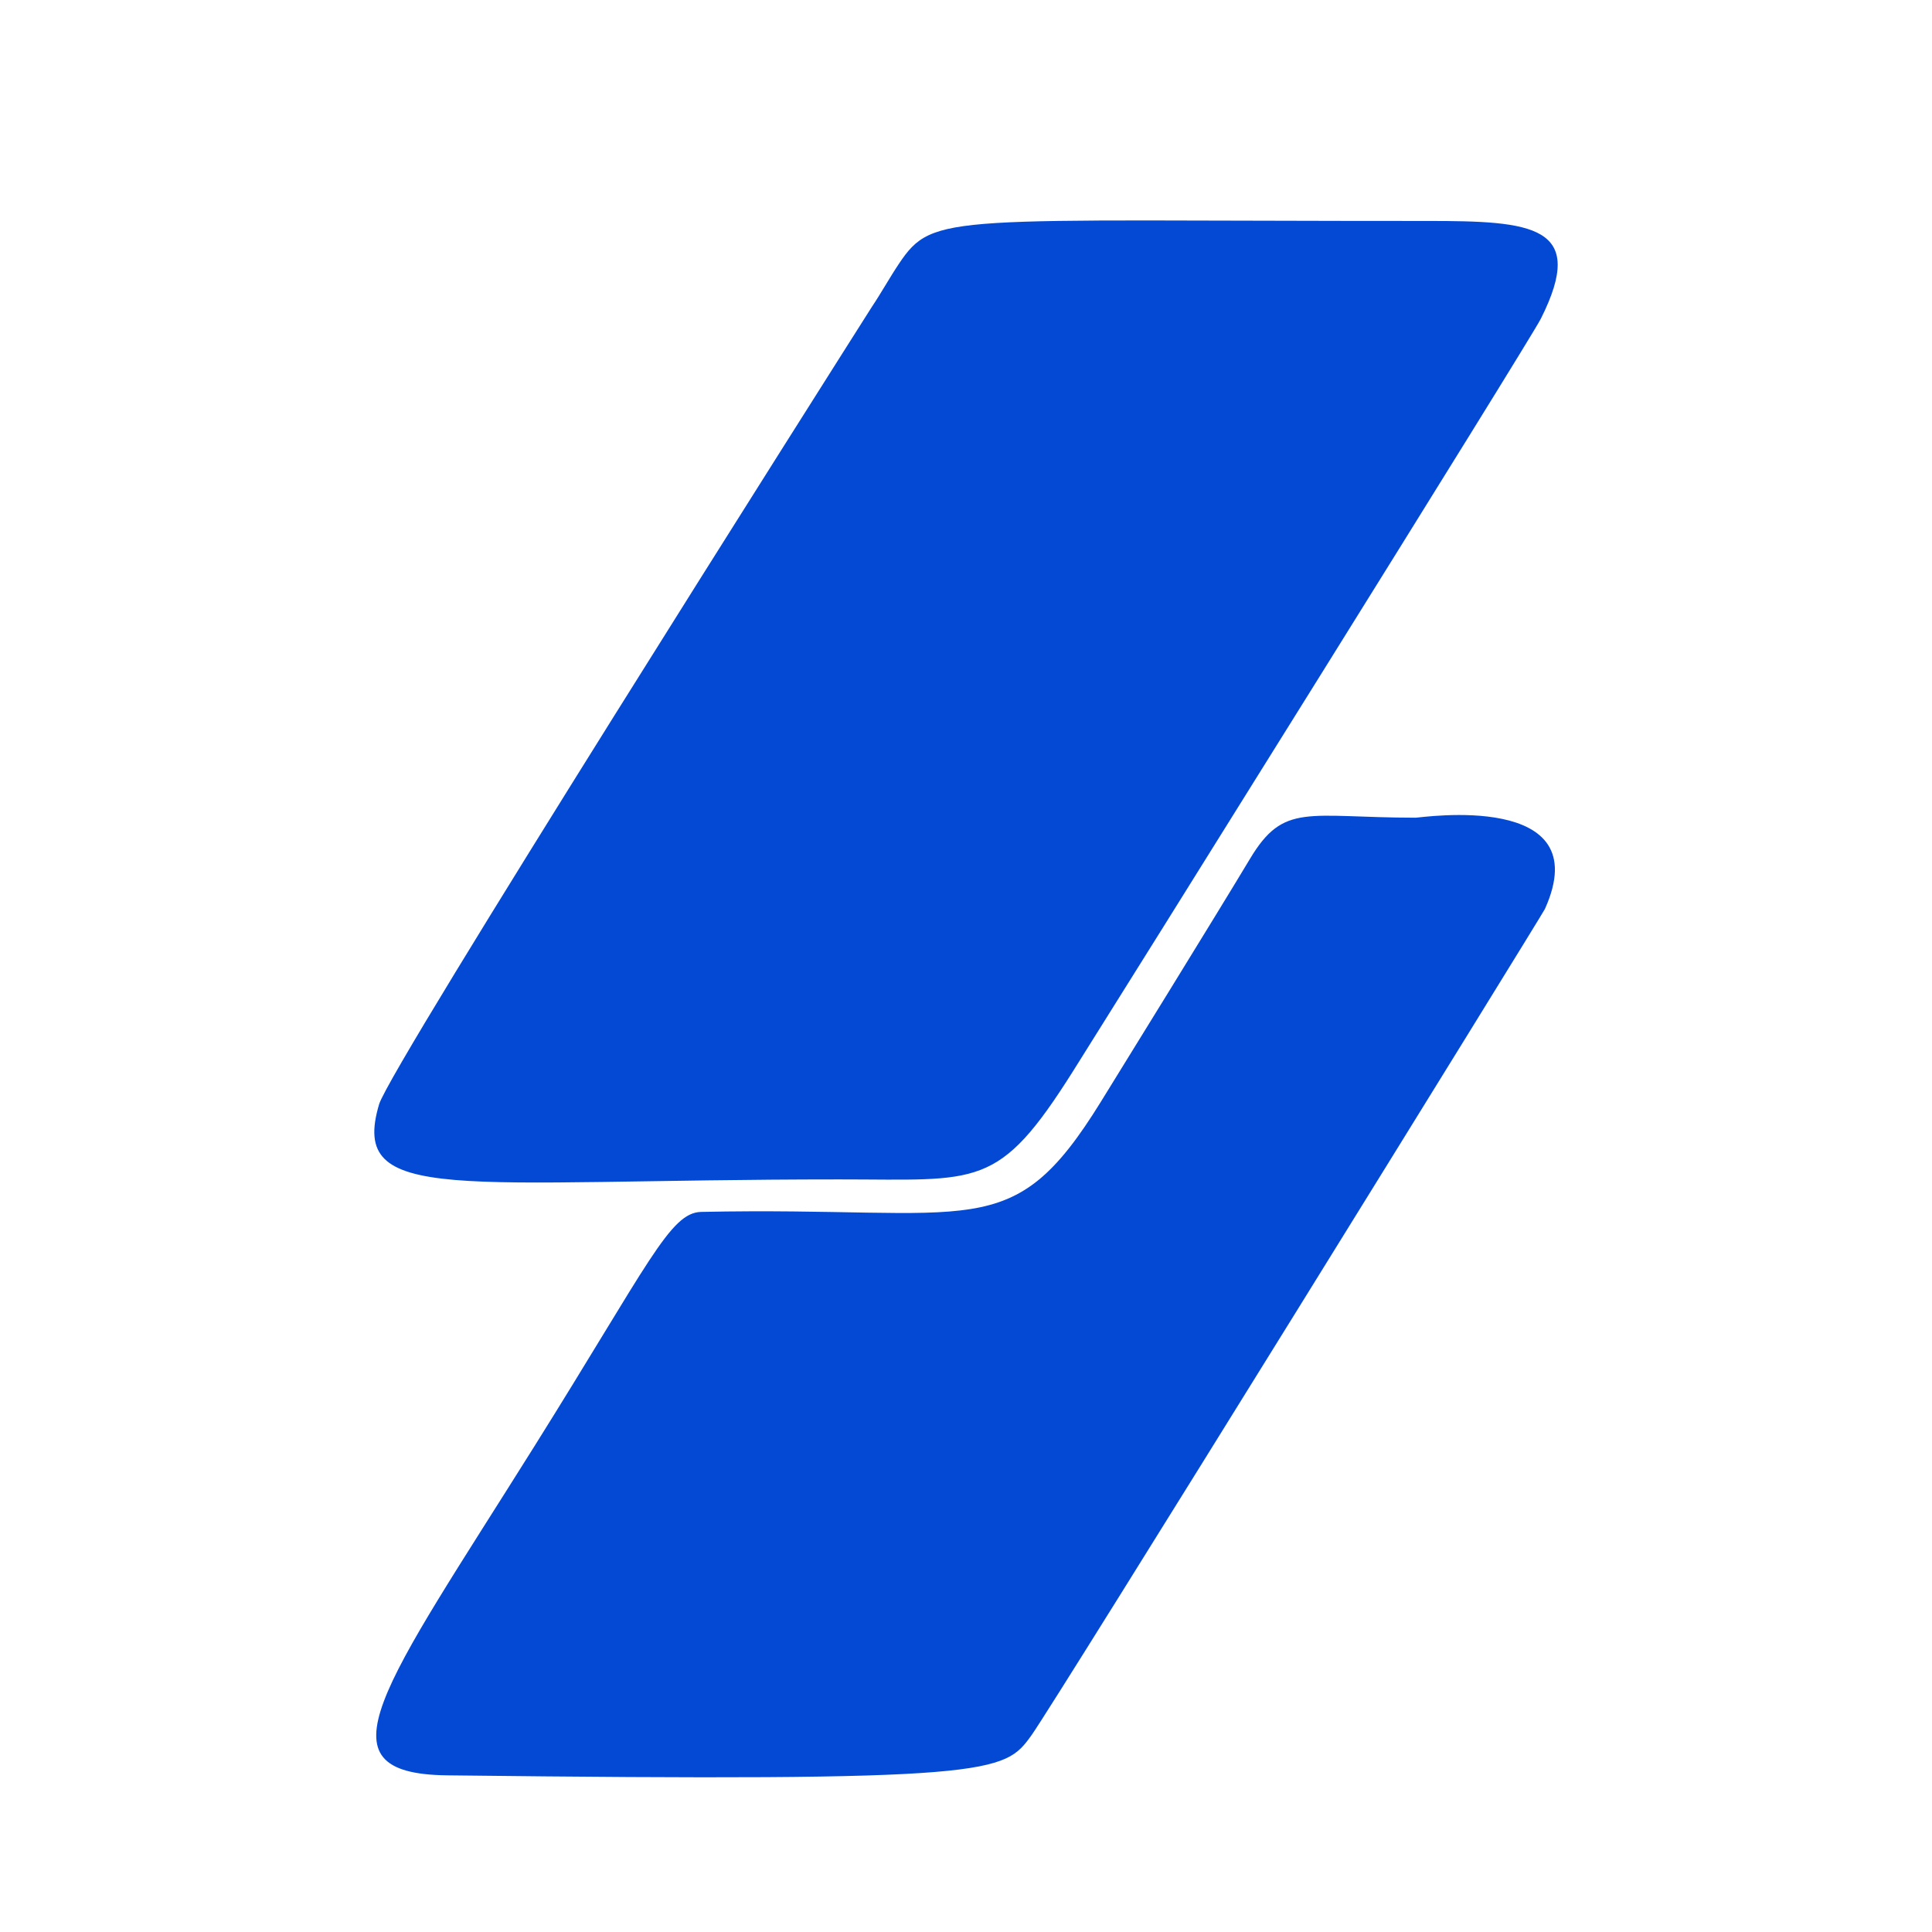
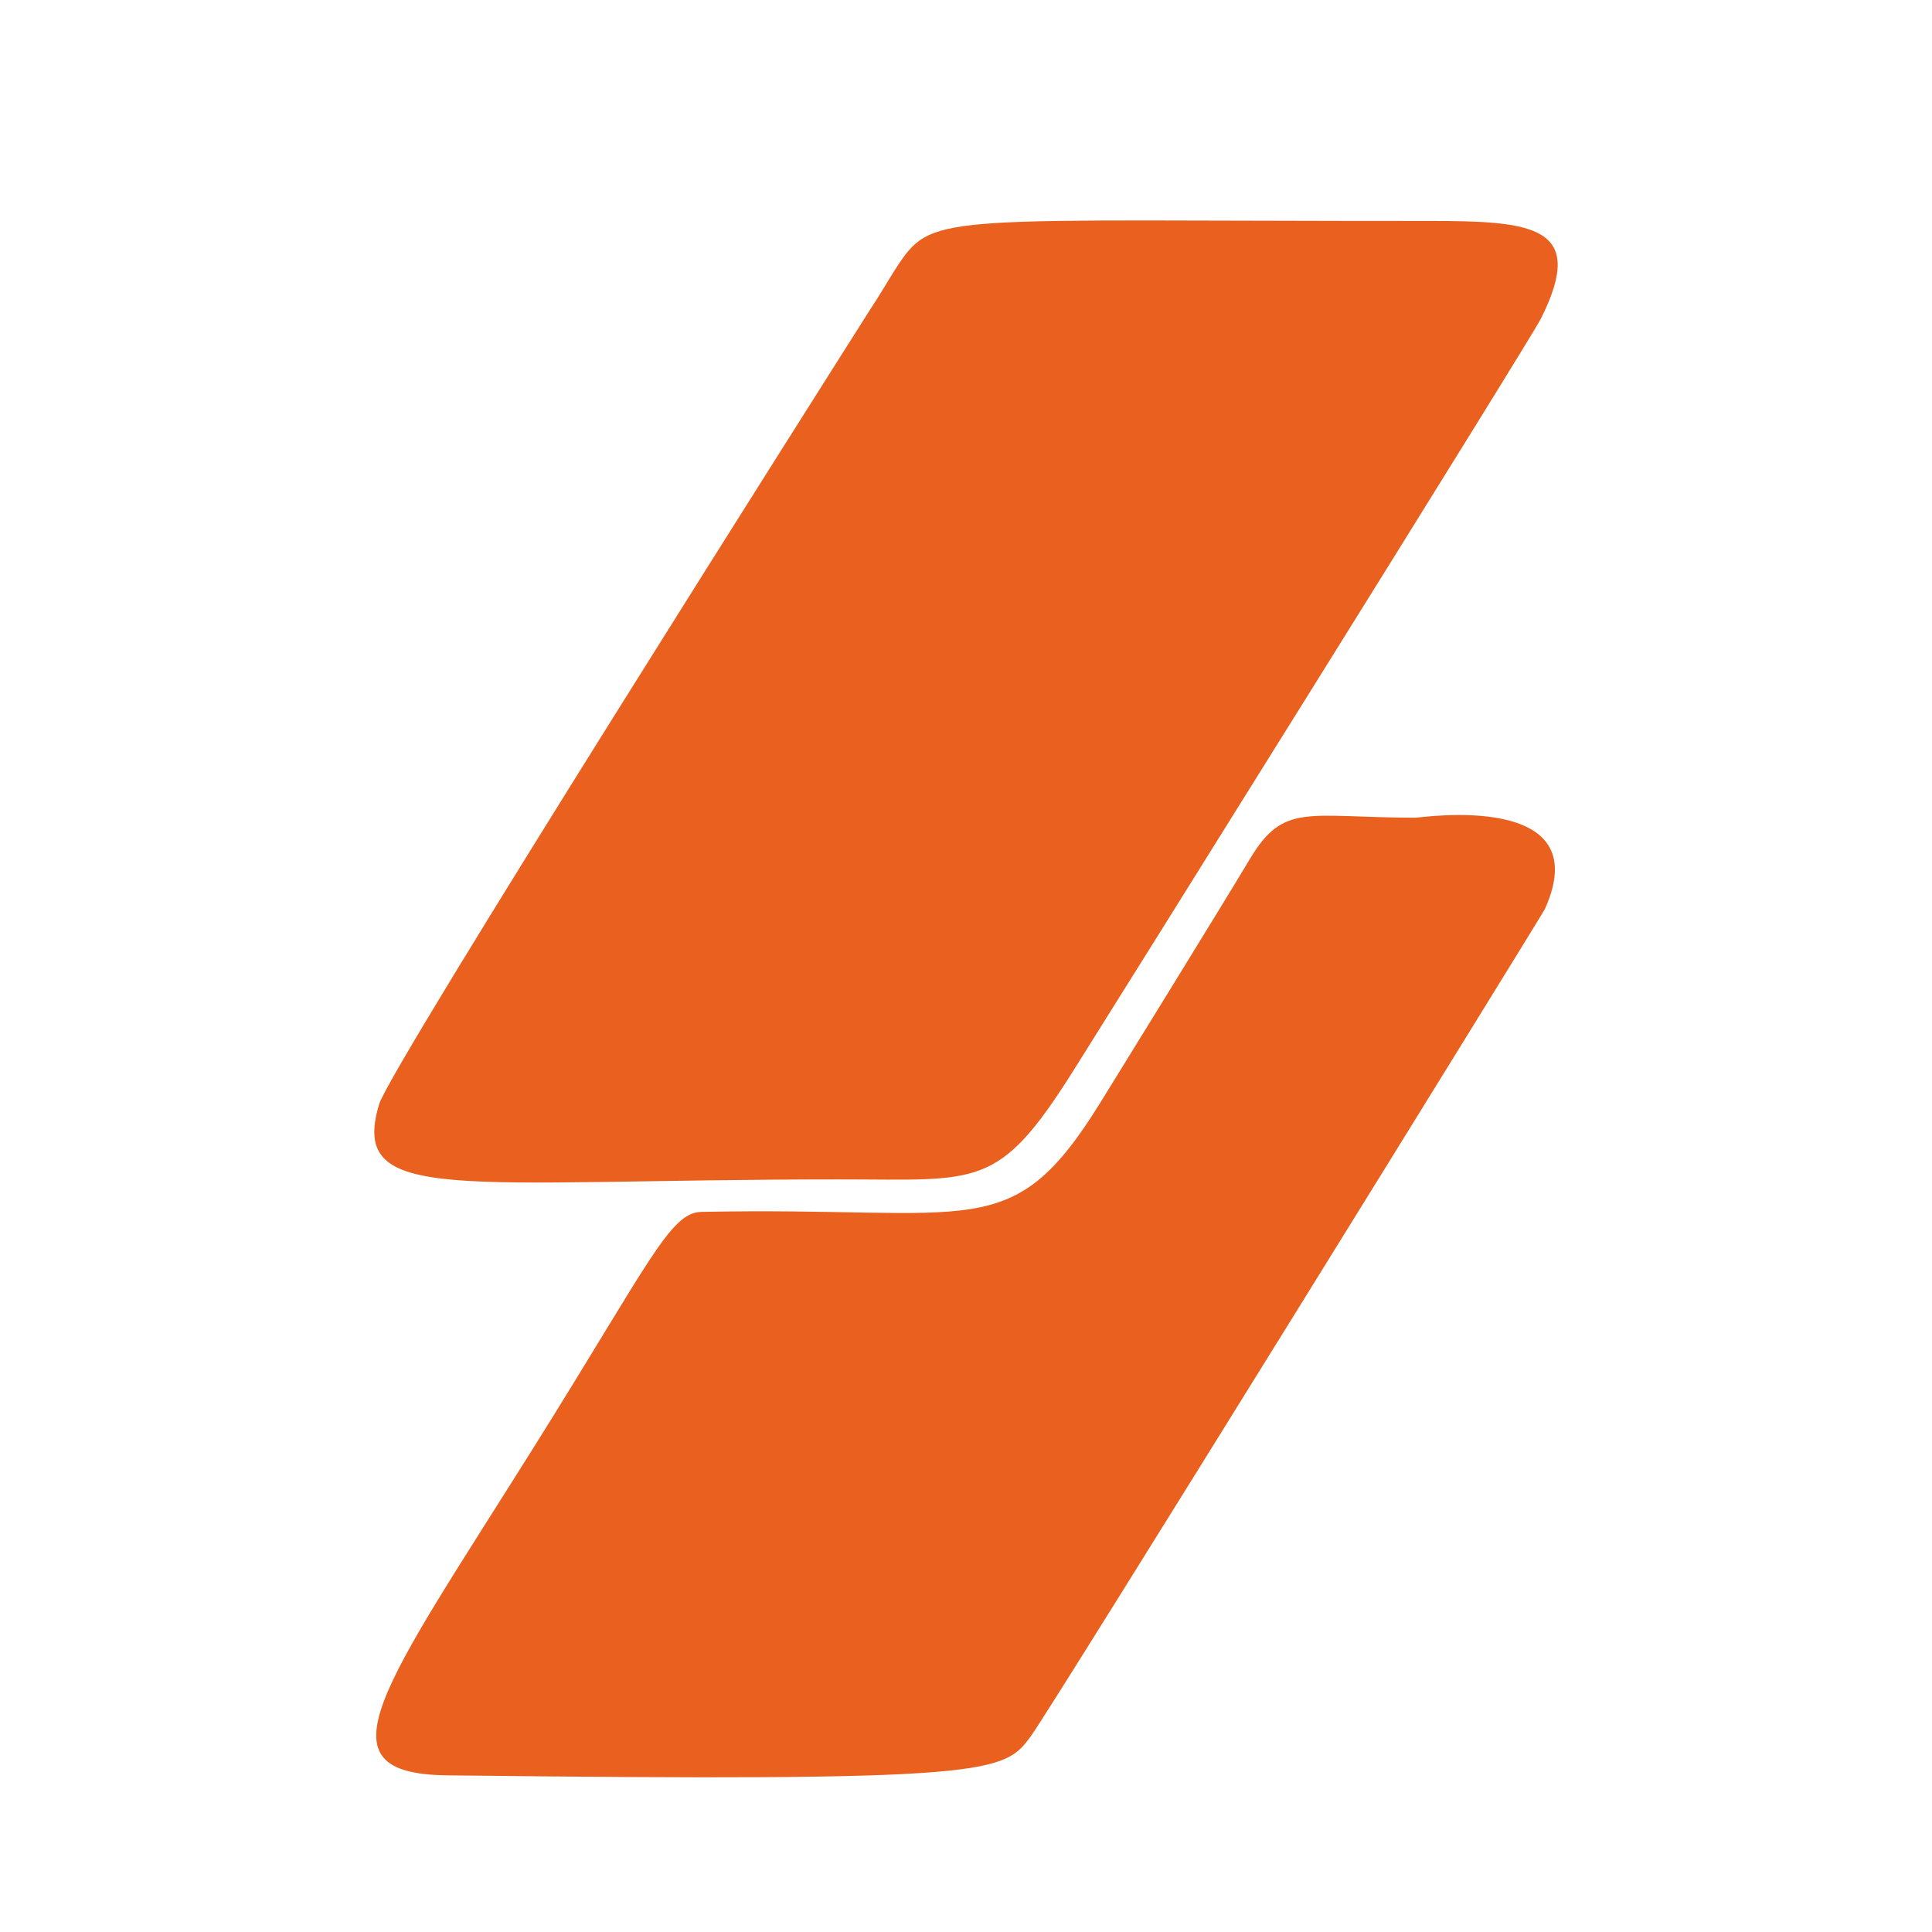
<svg xmlns="http://www.w3.org/2000/svg" width="100%" height="100%" viewBox="0 0 3600 3600" version="1.1" xml:space="preserve" style="fill-rule:evenodd;clip-rule:evenodd;stroke-linejoin:round;stroke-miterlimit:2;">
  <g transform="matrix(1,0,0,1,-3650,0)">
    <rect id="Artboard6" x="3650" y="0" width="3600" height="3600" style="fill:none;" />
    <g id="Artboard61">
      <g transform="matrix(6.978689,0,0,6.978689,359.4829,-2242.673)">
        <g transform="matrix(3.078849,0,0,3.078849,-454.3709,226.6291)">
-           <path d="M376.327,57.39C377.151,56.162 377.863,54.862 378.686,53.634C381.687,49.159 382.881,49.944 424.501,49.931C433.593,49.928 438.433,50.298 434.343,58.42C433.385,60.323 397.723,117.407 393.775,123.672C387.276,133.984 385.637,133.049 373.5,133.05C340.404,133.052 330.969,135.344 333.6,126.533C334.585,123.236 372.846,62.882 376.327,57.39Z" style="fill:rgb(3,73,211);" />
+           <path d="M376.327,57.39C377.151,56.162 377.863,54.862 378.686,53.634C381.687,49.159 382.881,49.944 424.501,49.931C433.593,49.928 438.433,50.298 434.343,58.42C433.385,60.323 397.723,117.407 393.775,123.672C387.276,133.984 385.637,133.049 373.5,133.05C340.404,133.052 330.969,135.344 333.6,126.533C334.585,123.236 372.846,62.882 376.327,57.39Z" style="fill:rgb(233,96,31);" />
        </g>
        <g transform="matrix(3.078849,0,0,3.078849,-454.3709,226.6291)">
-           <path d="M423.5,101.682C423.931,101.684 439.331,99.319 434.702,109.597C434.471,110.11 392.146,178.523 390.171,181.261C387.794,184.556 387.073,185.289 339.499,184.731C327.962,184.596 333.902,177.205 347.044,156.231C356.981,140.373 358.815,135.925 361.533,135.868C385.404,135.367 388.424,138.89 396.193,126.316C397.233,124.634 406.481,109.666 409.124,105.25C412.068,100.332 414.086,101.673 423.5,101.682Z" style="fill:rgb(3,73,211);" />
+           <path d="M423.5,101.682C423.931,101.684 439.331,99.319 434.702,109.597C434.471,110.11 392.146,178.523 390.171,181.261C387.794,184.556 387.073,185.289 339.499,184.731C327.962,184.596 333.902,177.205 347.044,156.231C356.981,140.373 358.815,135.925 361.533,135.868C385.404,135.367 388.424,138.89 396.193,126.316C397.233,124.634 406.481,109.666 409.124,105.25C412.068,100.332 414.086,101.673 423.5,101.682Z" style="fill:rgb(233,96,31);" />
        </g>
      </g>
    </g>
  </g>
</svg>
